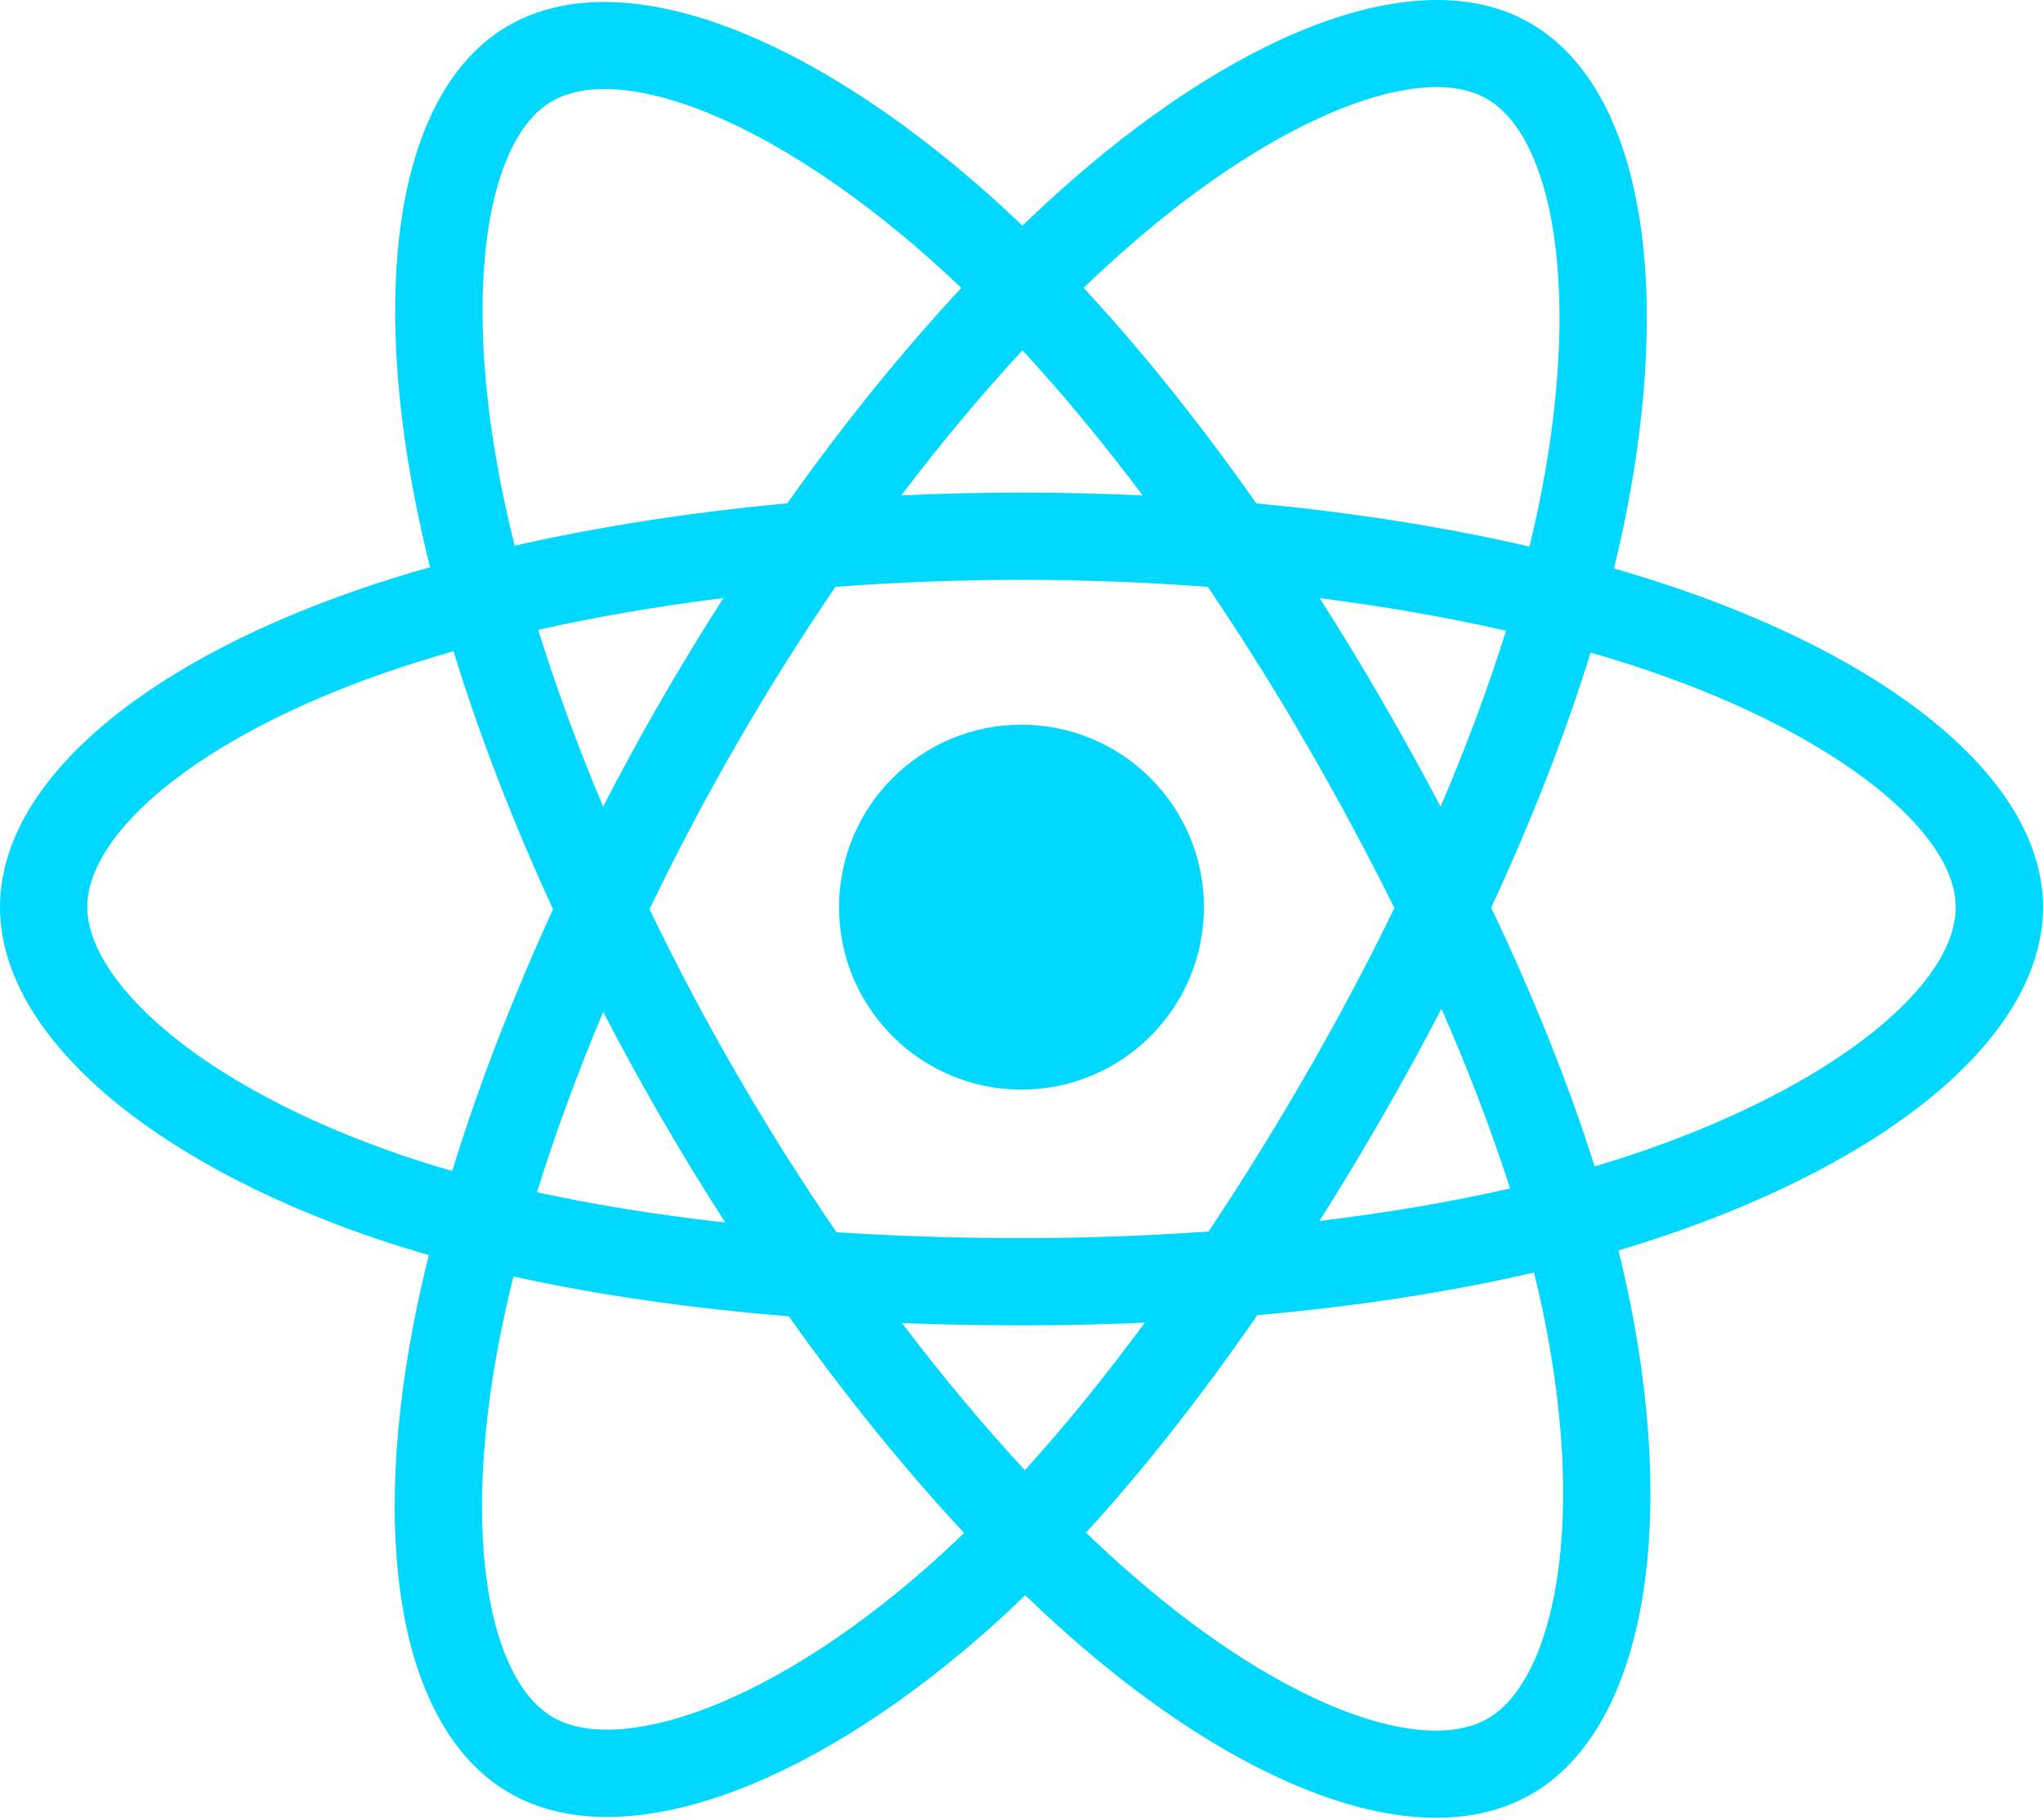
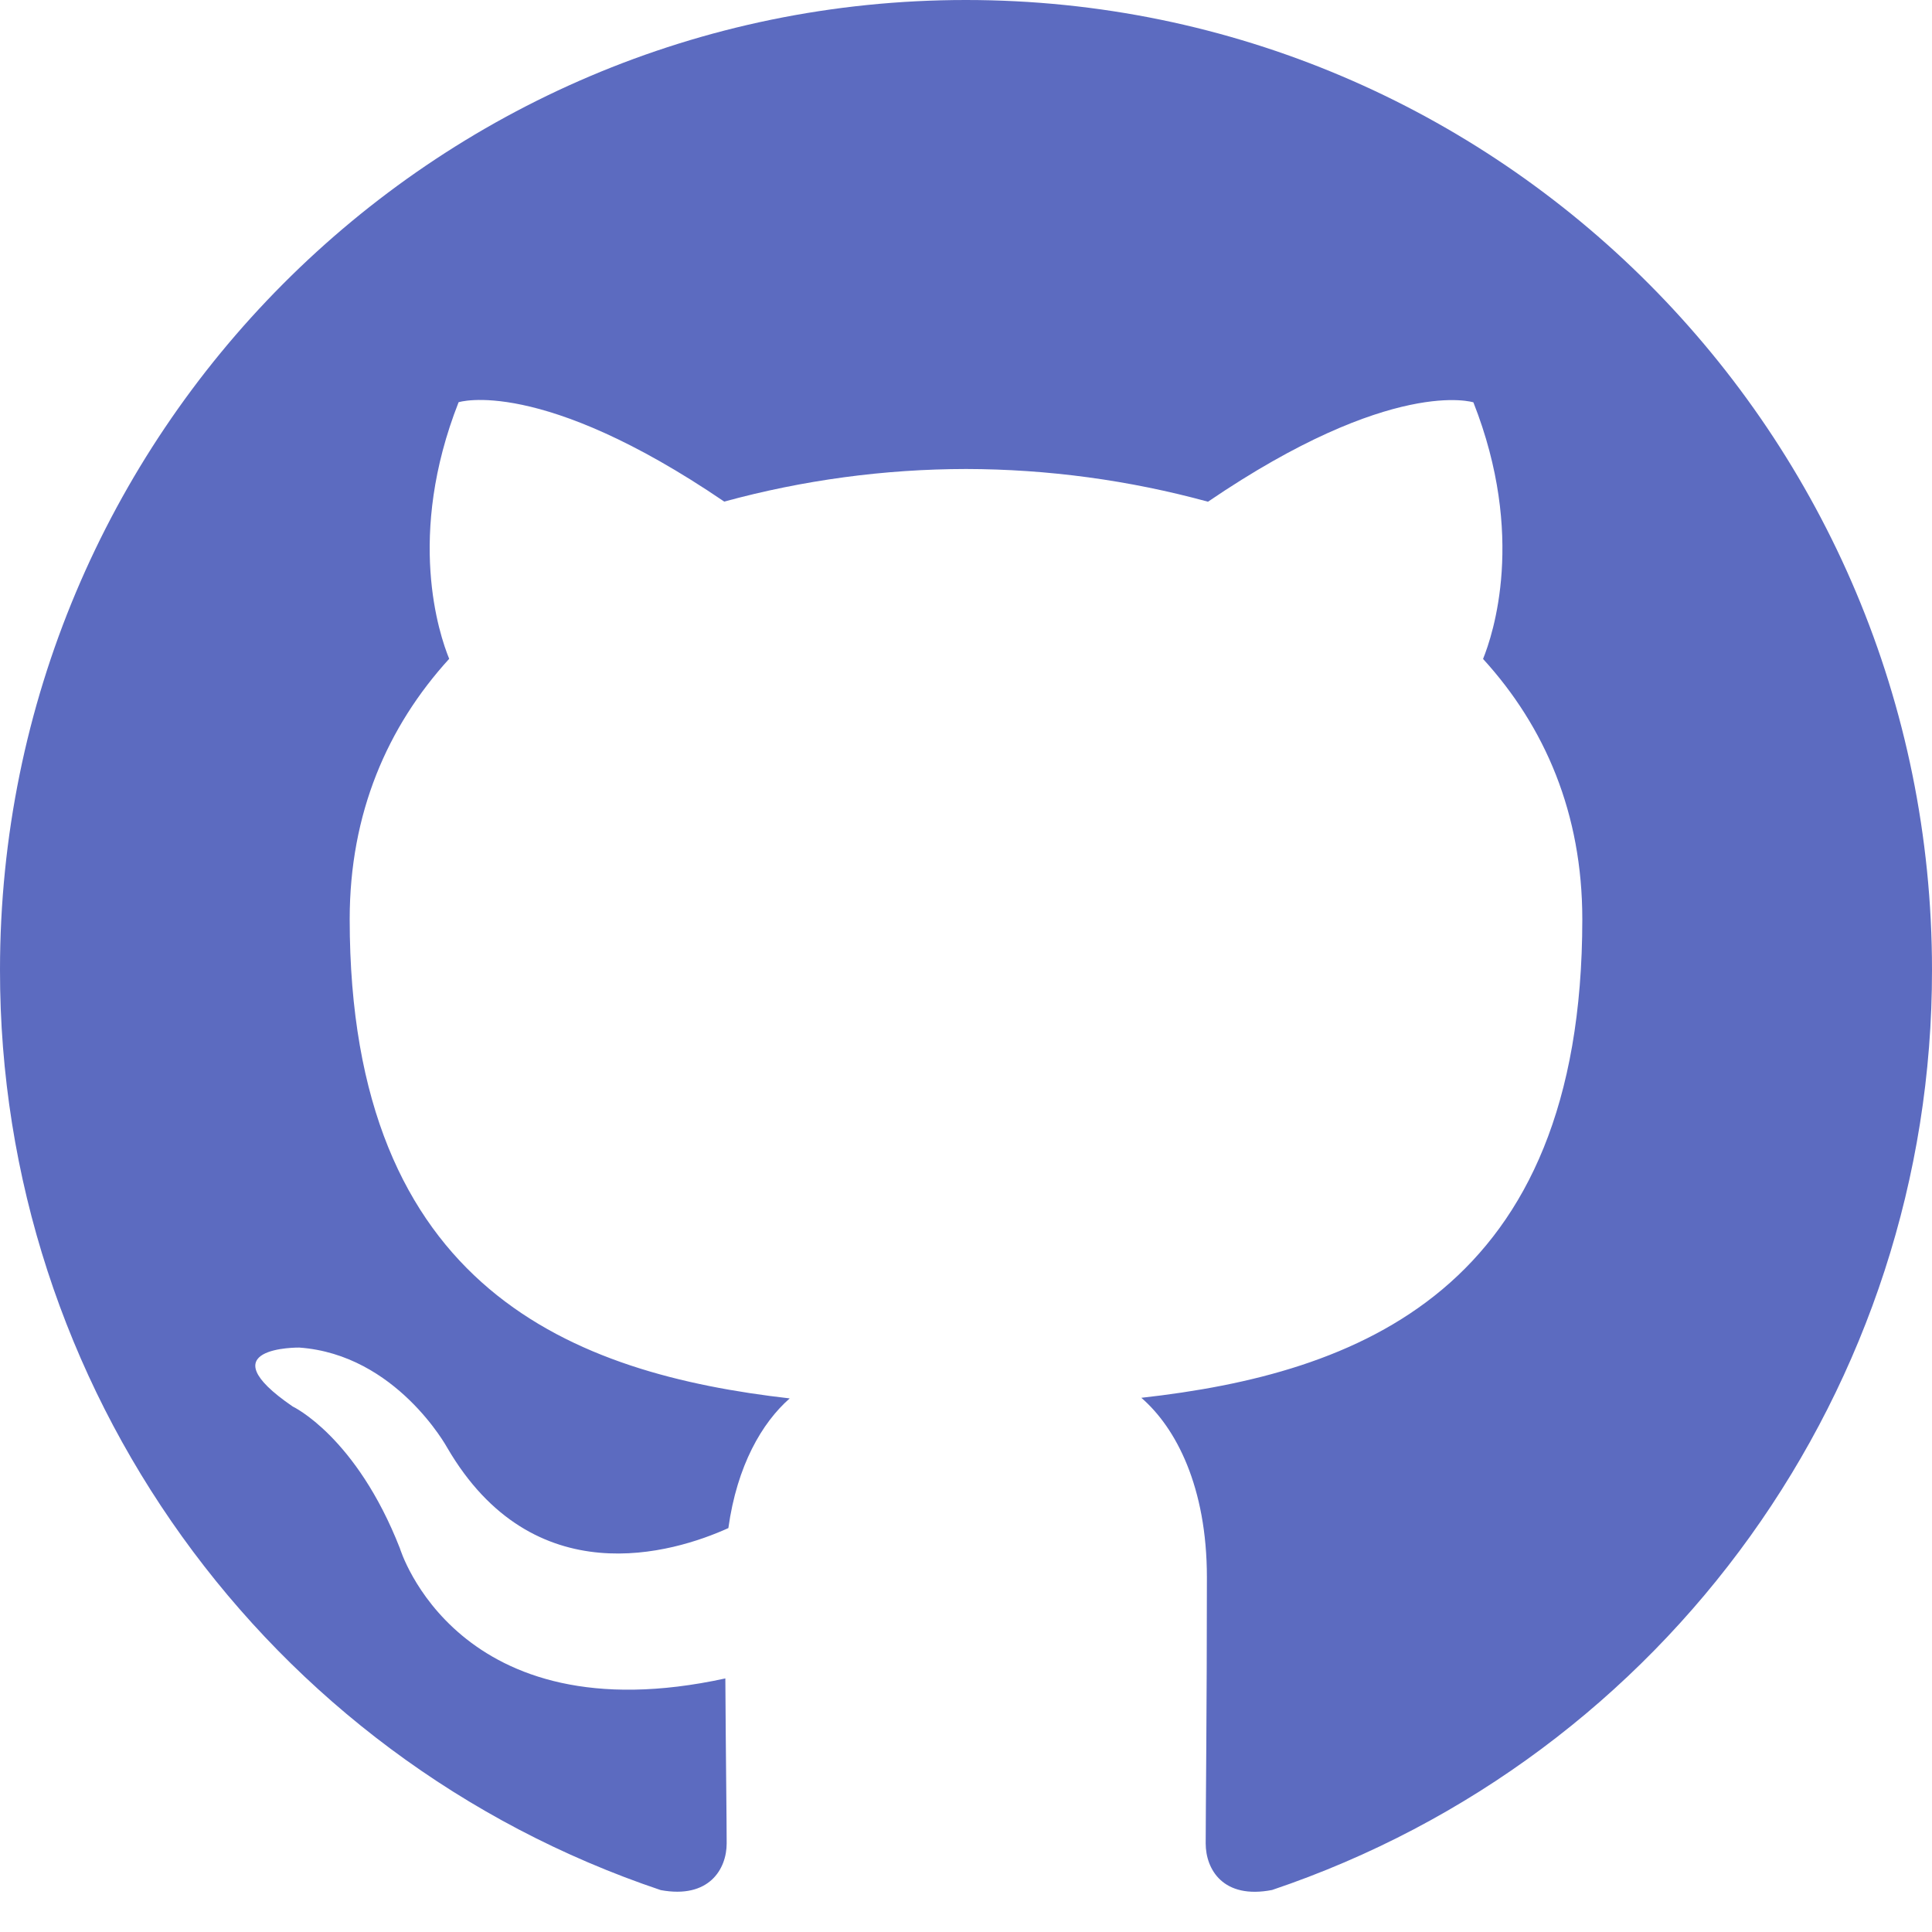
- <svg xmlns="http://www.w3.org/2000/svg" aria-hidden="true" role="img" class="iconify iconify--logos" width="35.93" height="32" preserveAspectRatio="xMidYMid meet" viewBox="0 0 256 228">
-   <path fill="#00D8FF" d="M210.483 73.824a171.49 171.49 0 0 0-8.24-2.597c.465-1.9.893-3.777 1.273-5.621c6.238-30.281 2.16-54.676-11.769-62.708c-13.355-7.7-35.196.329-57.254 19.526a171.23 171.23 0 0 0-6.375 5.848a155.866 155.866 0 0 0-4.241-3.917C100.759 3.829 77.587-4.822 63.673 3.233C50.33 10.957 46.379 33.89 51.995 62.588a170.974 170.974 0 0 0 1.892 8.48c-3.28.932-6.445 1.924-9.474 2.98C17.309 83.498 0 98.307 0 113.668c0 15.865 18.582 31.778 46.812 41.427a145.52 145.52 0 0 0 6.921 2.165a167.467 167.467 0 0 0-2.01 9.138c-5.354 28.2-1.173 50.591 12.134 58.266c13.744 7.926 36.812-.22 59.273-19.855a145.567 145.567 0 0 0 5.342-4.923a168.064 168.064 0 0 0 6.92 6.314c21.758 18.722 43.246 26.282 56.54 18.586c13.731-7.949 18.194-32.003 12.4-61.268a145.016 145.016 0 0 0-1.535-6.842c1.62-.48 3.21-.974 4.76-1.488c29.348-9.723 48.443-25.443 48.443-41.52c0-15.417-17.868-30.326-45.517-39.844Zm-6.365 70.984c-1.4.463-2.836.91-4.3 1.345c-3.24-10.257-7.612-21.163-12.963-32.432c5.106-11 9.31-21.767 12.459-31.957c2.619.758 5.16 1.557 7.61 2.4c23.69 8.156 38.14 20.213 38.14 29.504c0 9.896-15.606 22.743-40.946 31.14Zm-10.514 20.834c2.562 12.94 2.927 24.64 1.23 33.787c-1.524 8.219-4.59 13.698-8.382 15.893c-8.067 4.67-25.32-1.4-43.927-17.412a156.726 156.726 0 0 1-6.437-5.87c7.214-7.889 14.423-17.06 21.459-27.246c12.376-1.098 24.068-2.894 34.671-5.345a134.17 134.17 0 0 1 1.386 6.193ZM87.276 214.515c-7.882 2.783-14.16 2.863-17.955.675c-8.075-4.657-11.432-22.636-6.853-46.752a156.923 156.923 0 0 1 1.869-8.499c10.486 2.32 22.093 3.988 34.498 4.994c7.084 9.967 14.501 19.128 21.976 27.15a134.668 134.668 0 0 1-4.877 4.492c-9.933 8.682-19.886 14.842-28.658 17.94ZM50.35 144.747c-12.483-4.267-22.792-9.812-29.858-15.863c-6.35-5.437-9.555-10.836-9.555-15.216c0-9.322 13.897-21.212 37.076-29.293c2.813-.98 5.757-1.905 8.812-2.773c3.204 10.42 7.406 21.315 12.477 32.332c-5.137 11.18-9.399 22.249-12.634 32.792a134.718 134.718 0 0 1-6.318-1.979Zm12.378-84.26c-4.811-24.587-1.616-43.134 6.425-47.789c8.564-4.958 27.502 2.111 47.463 19.835a144.318 144.318 0 0 1 3.841 3.545c-7.438 7.987-14.787 17.08-21.808 26.988c-12.04 1.116-23.565 2.908-34.161 5.309a160.342 160.342 0 0 1-1.76-7.887Zm110.427 27.268a347.8 347.8 0 0 0-7.785-12.803c8.168 1.033 15.994 2.404 23.343 4.08c-2.206 7.072-4.956 14.465-8.193 22.045a381.151 381.151 0 0 0-7.365-13.322Zm-45.032-43.861c5.044 5.465 10.096 11.566 15.065 18.186a322.04 322.04 0 0 0-30.257-.006c4.974-6.559 10.069-12.652 15.192-18.18ZM82.802 87.83a323.167 323.167 0 0 0-7.227 13.238c-3.184-7.553-5.909-14.98-8.134-22.152c7.304-1.634 15.093-2.97 23.209-3.984a321.524 321.524 0 0 0-7.848 12.897Zm8.081 65.352c-8.385-.936-16.291-2.203-23.593-3.793c2.26-7.3 5.045-14.885 8.298-22.6a321.187 321.187 0 0 0 7.257 13.246c2.594 4.48 5.28 8.868 8.038 13.147Zm37.542 31.03c-5.184-5.592-10.354-11.779-15.403-18.433c4.902.192 9.899.29 14.978.29c5.218 0 10.376-.117 15.453-.343c-4.985 6.774-10.018 12.97-15.028 18.486Zm52.198-57.817c3.422 7.8 6.306 15.345 8.596 22.52c-7.422 1.694-15.436 3.058-23.88 4.071a382.417 382.417 0 0 0 7.859-13.026a347.403 347.403 0 0 0 7.425-13.565Zm-16.898 8.101a358.557 358.557 0 0 1-12.281 19.815a329.4 329.4 0 0 1-23.444.823c-7.967 0-15.716-.248-23.178-.732a310.202 310.202 0 0 1-12.513-19.846h.001a307.41 307.41 0 0 1-10.923-20.627a310.278 310.278 0 0 1 10.89-20.637l-.001.001a307.318 307.318 0 0 1 12.413-19.761c7.613-.576 15.42-.876 23.31-.876H128c7.926 0 15.743.303 23.354.883a329.357 329.357 0 0 1 12.335 19.695a358.489 358.489 0 0 1 11.036 20.54a329.472 329.472 0 0 1-11 20.722Zm22.56-122.124c8.572 4.944 11.906 24.881 6.52 51.026c-.344 1.668-.73 3.367-1.15 5.09c-10.622-2.452-22.155-4.275-34.23-5.408c-7.034-10.017-14.323-19.124-21.64-27.008a160.789 160.789 0 0 1 5.888-5.4c18.9-16.447 36.564-22.941 44.612-18.3ZM128 90.808c12.625 0 22.86 10.235 22.86 22.86s-10.235 22.86-22.86 22.86s-22.86-10.235-22.86-22.86s10.235-22.86 22.86-22.86Z" />
+ <svg xmlns="http://www.w3.org/2000/svg" viewBox="0 0 16 16" id="github">
+   <path fill="#5C6BC0" d="M7.999 0C3.582 0 0 3.596 0 8.032a8.031 8.031 0 0 0 5.472 7.621c.4.074.546-.174.546-.387 0-.191-.007-.696-.011-1.366-2.225.485-2.695-1.077-2.695-1.077-.363-.928-.888-1.175-.888-1.175-.727-.498.054-.488.054-.488.803.057 1.225.828 1.225.828.714 1.227 1.873.873 2.329.667.072-.519.279-.873.508-1.074-1.776-.203-3.644-.892-3.644-3.969 0-.877.312-1.594.824-2.156-.083-.203-.357-1.02.078-2.125 0 0 .672-.216 2.2.823a7.633 7.633 0 0 1 2.003-.27 7.65 7.65 0 0 1 2.003.271c1.527-1.039 2.198-.823 2.198-.823.436 1.106.162 1.922.08 2.125.513.562.822 1.279.822 2.156 0 3.085-1.87 3.764-3.652 3.963.287.248.543.738.543 1.487 0 1.074-.01 1.94-.01 2.203 0 .215.144.465.55.386A8.032 8.032 0 0 0 16 8.032C16 3.596 12.418 0 7.999 0z" />
</svg>
